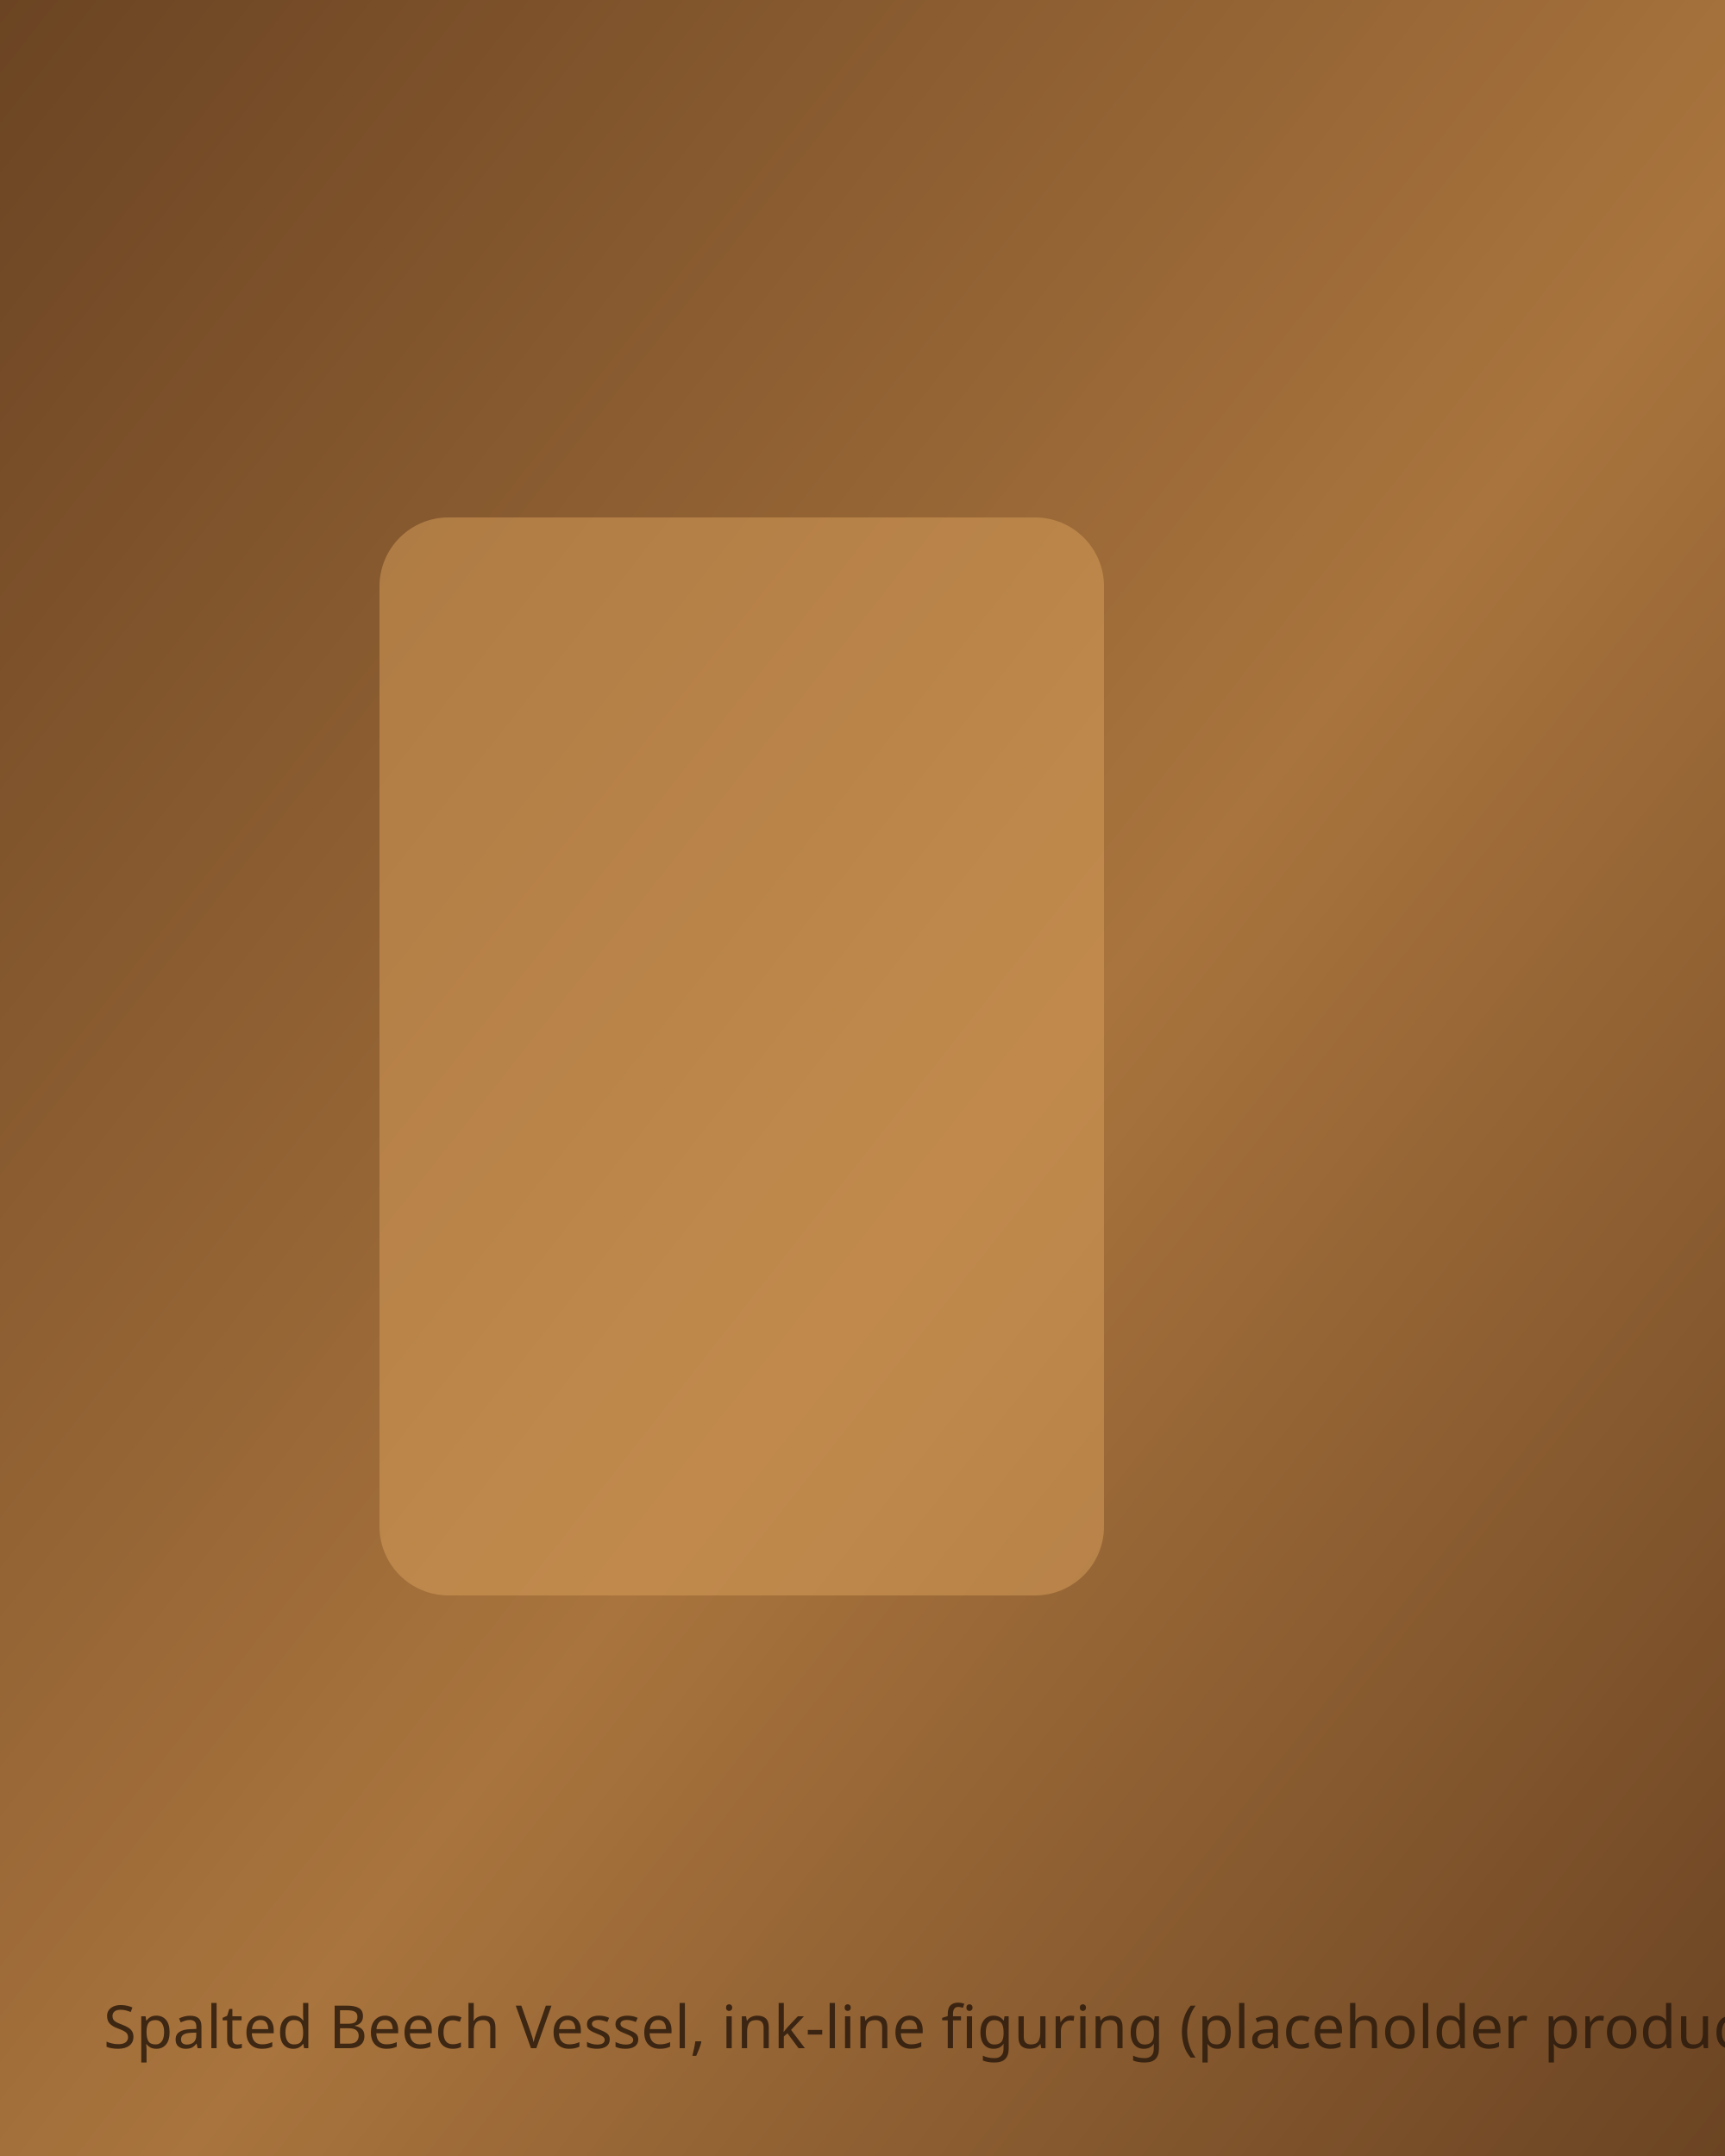
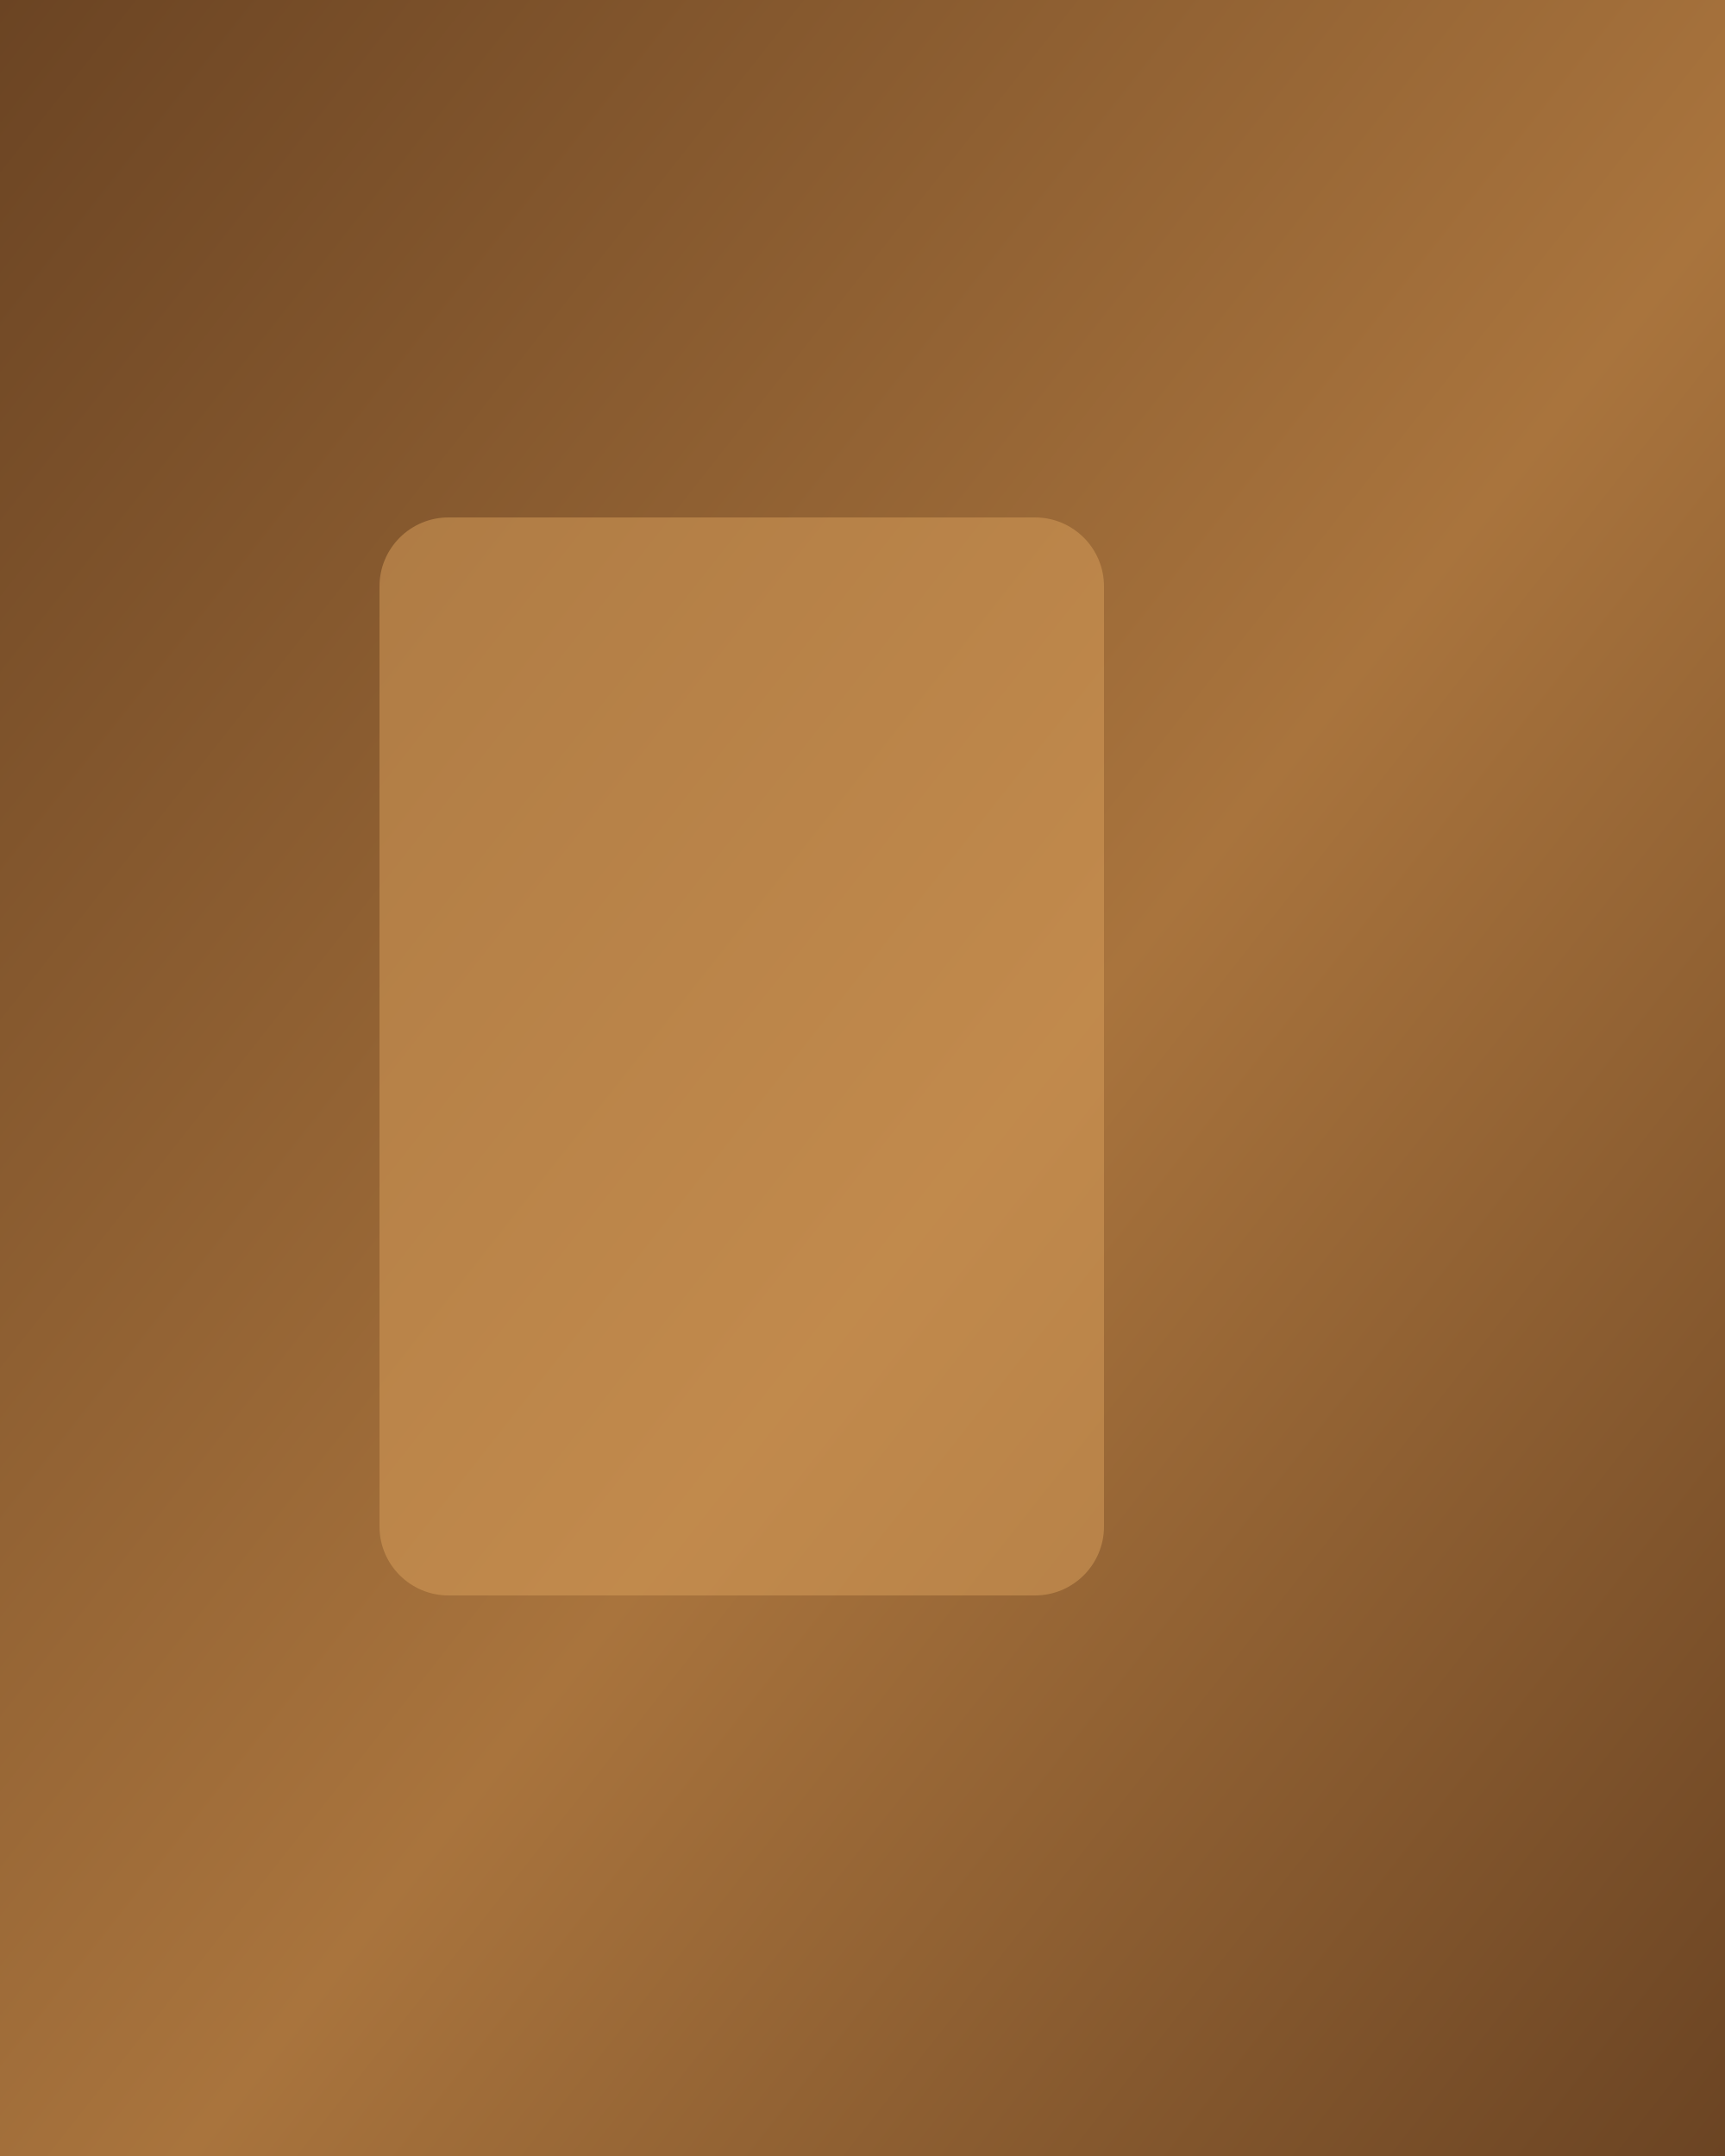
- <svg xmlns="http://www.w3.org/2000/svg" viewBox="0 0 608 760" role="img" aria-label="Spalted Beech Vessel, ink-line figuring (placeholder product frame)">
+ <svg xmlns="http://www.w3.org/2000/svg" viewBox="0 0 608 760" role="img" aria-label="Spalted Beech Vessel, ink-line figuring">
  <defs>
    <linearGradient id="g" x1="0" y1="0" x2="1" y2="1">
      <stop offset="0" stop-color="#6b4423" />
      <stop offset="0.55" stop-color="#a9743d" />
      <stop offset="1" stop-color="#6b4423" />
    </linearGradient>
  </defs>
  <rect width="608" height="760" fill="url(#g)" />
  <rect x="133.76" y="182.4" width="255.36" height="380" rx="24.32" fill="#d9a05b" opacity="0.5" />
-   <text x="36.48" y="722" font-family="system-ui, sans-serif" font-size="21" fill="#2b1a0c" opacity="0.85">Spalted Beech Vessel, ink-line figuring (placeholder product frame)</text>
</svg>
